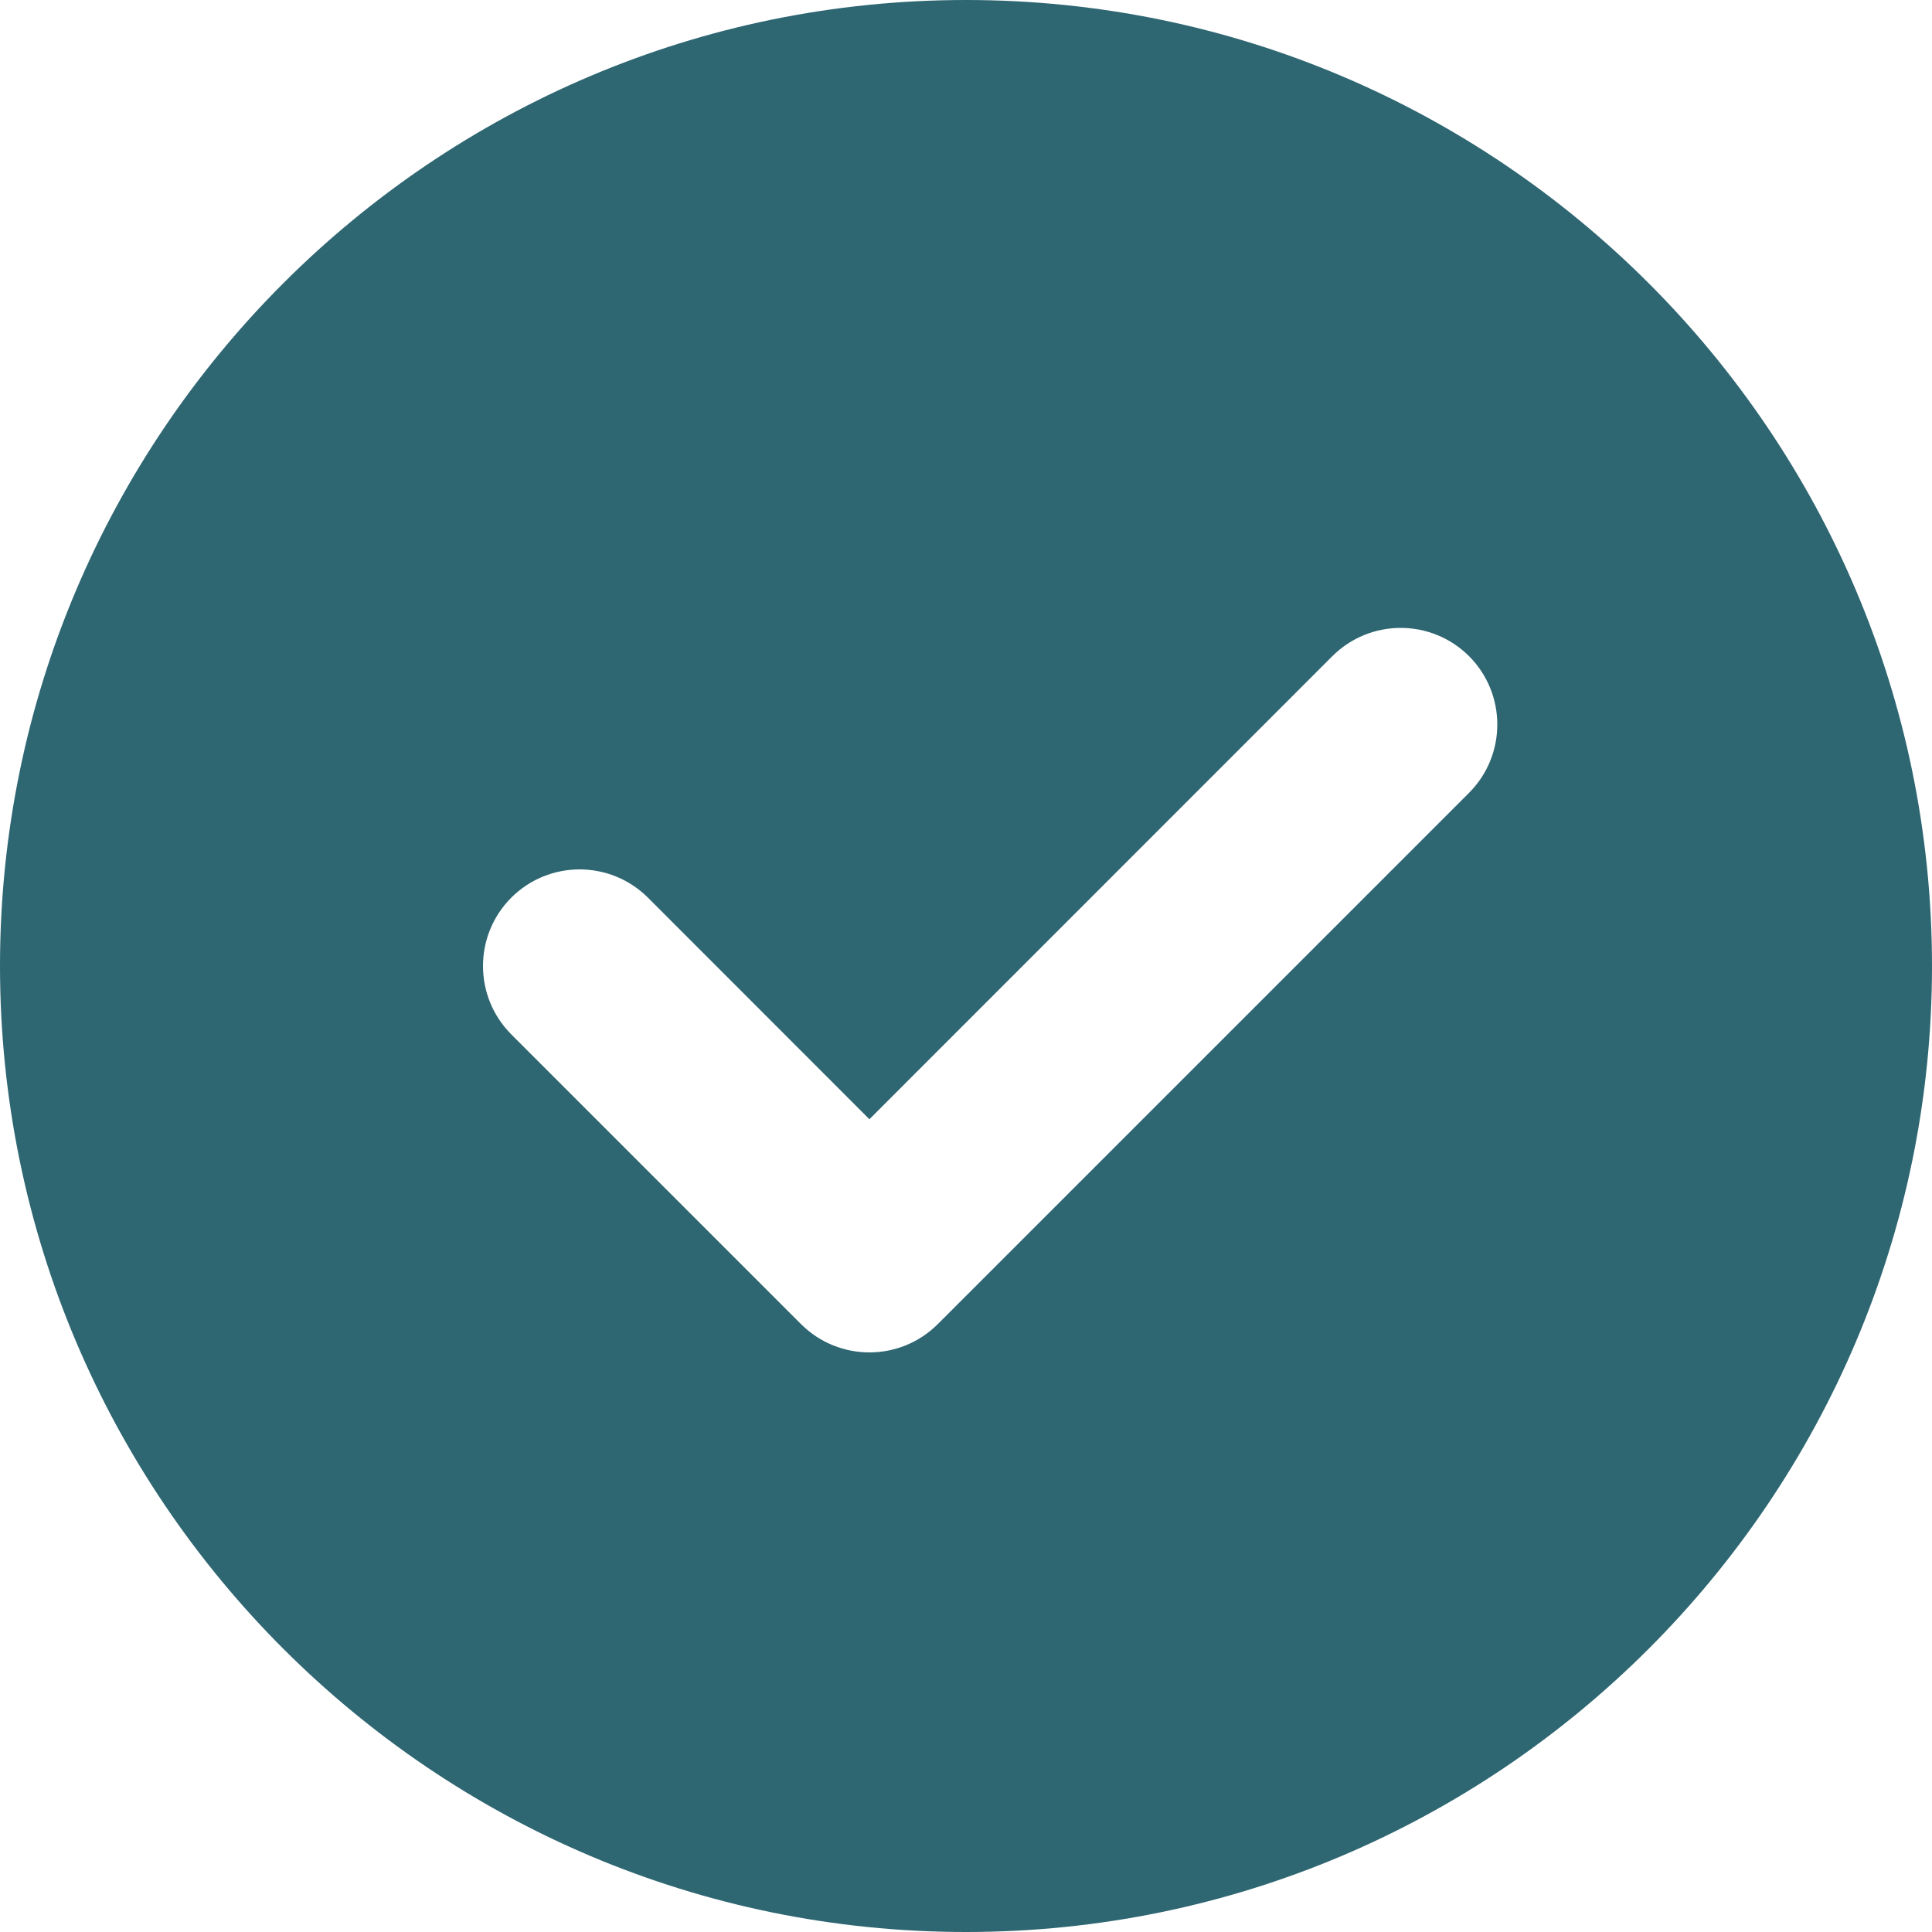
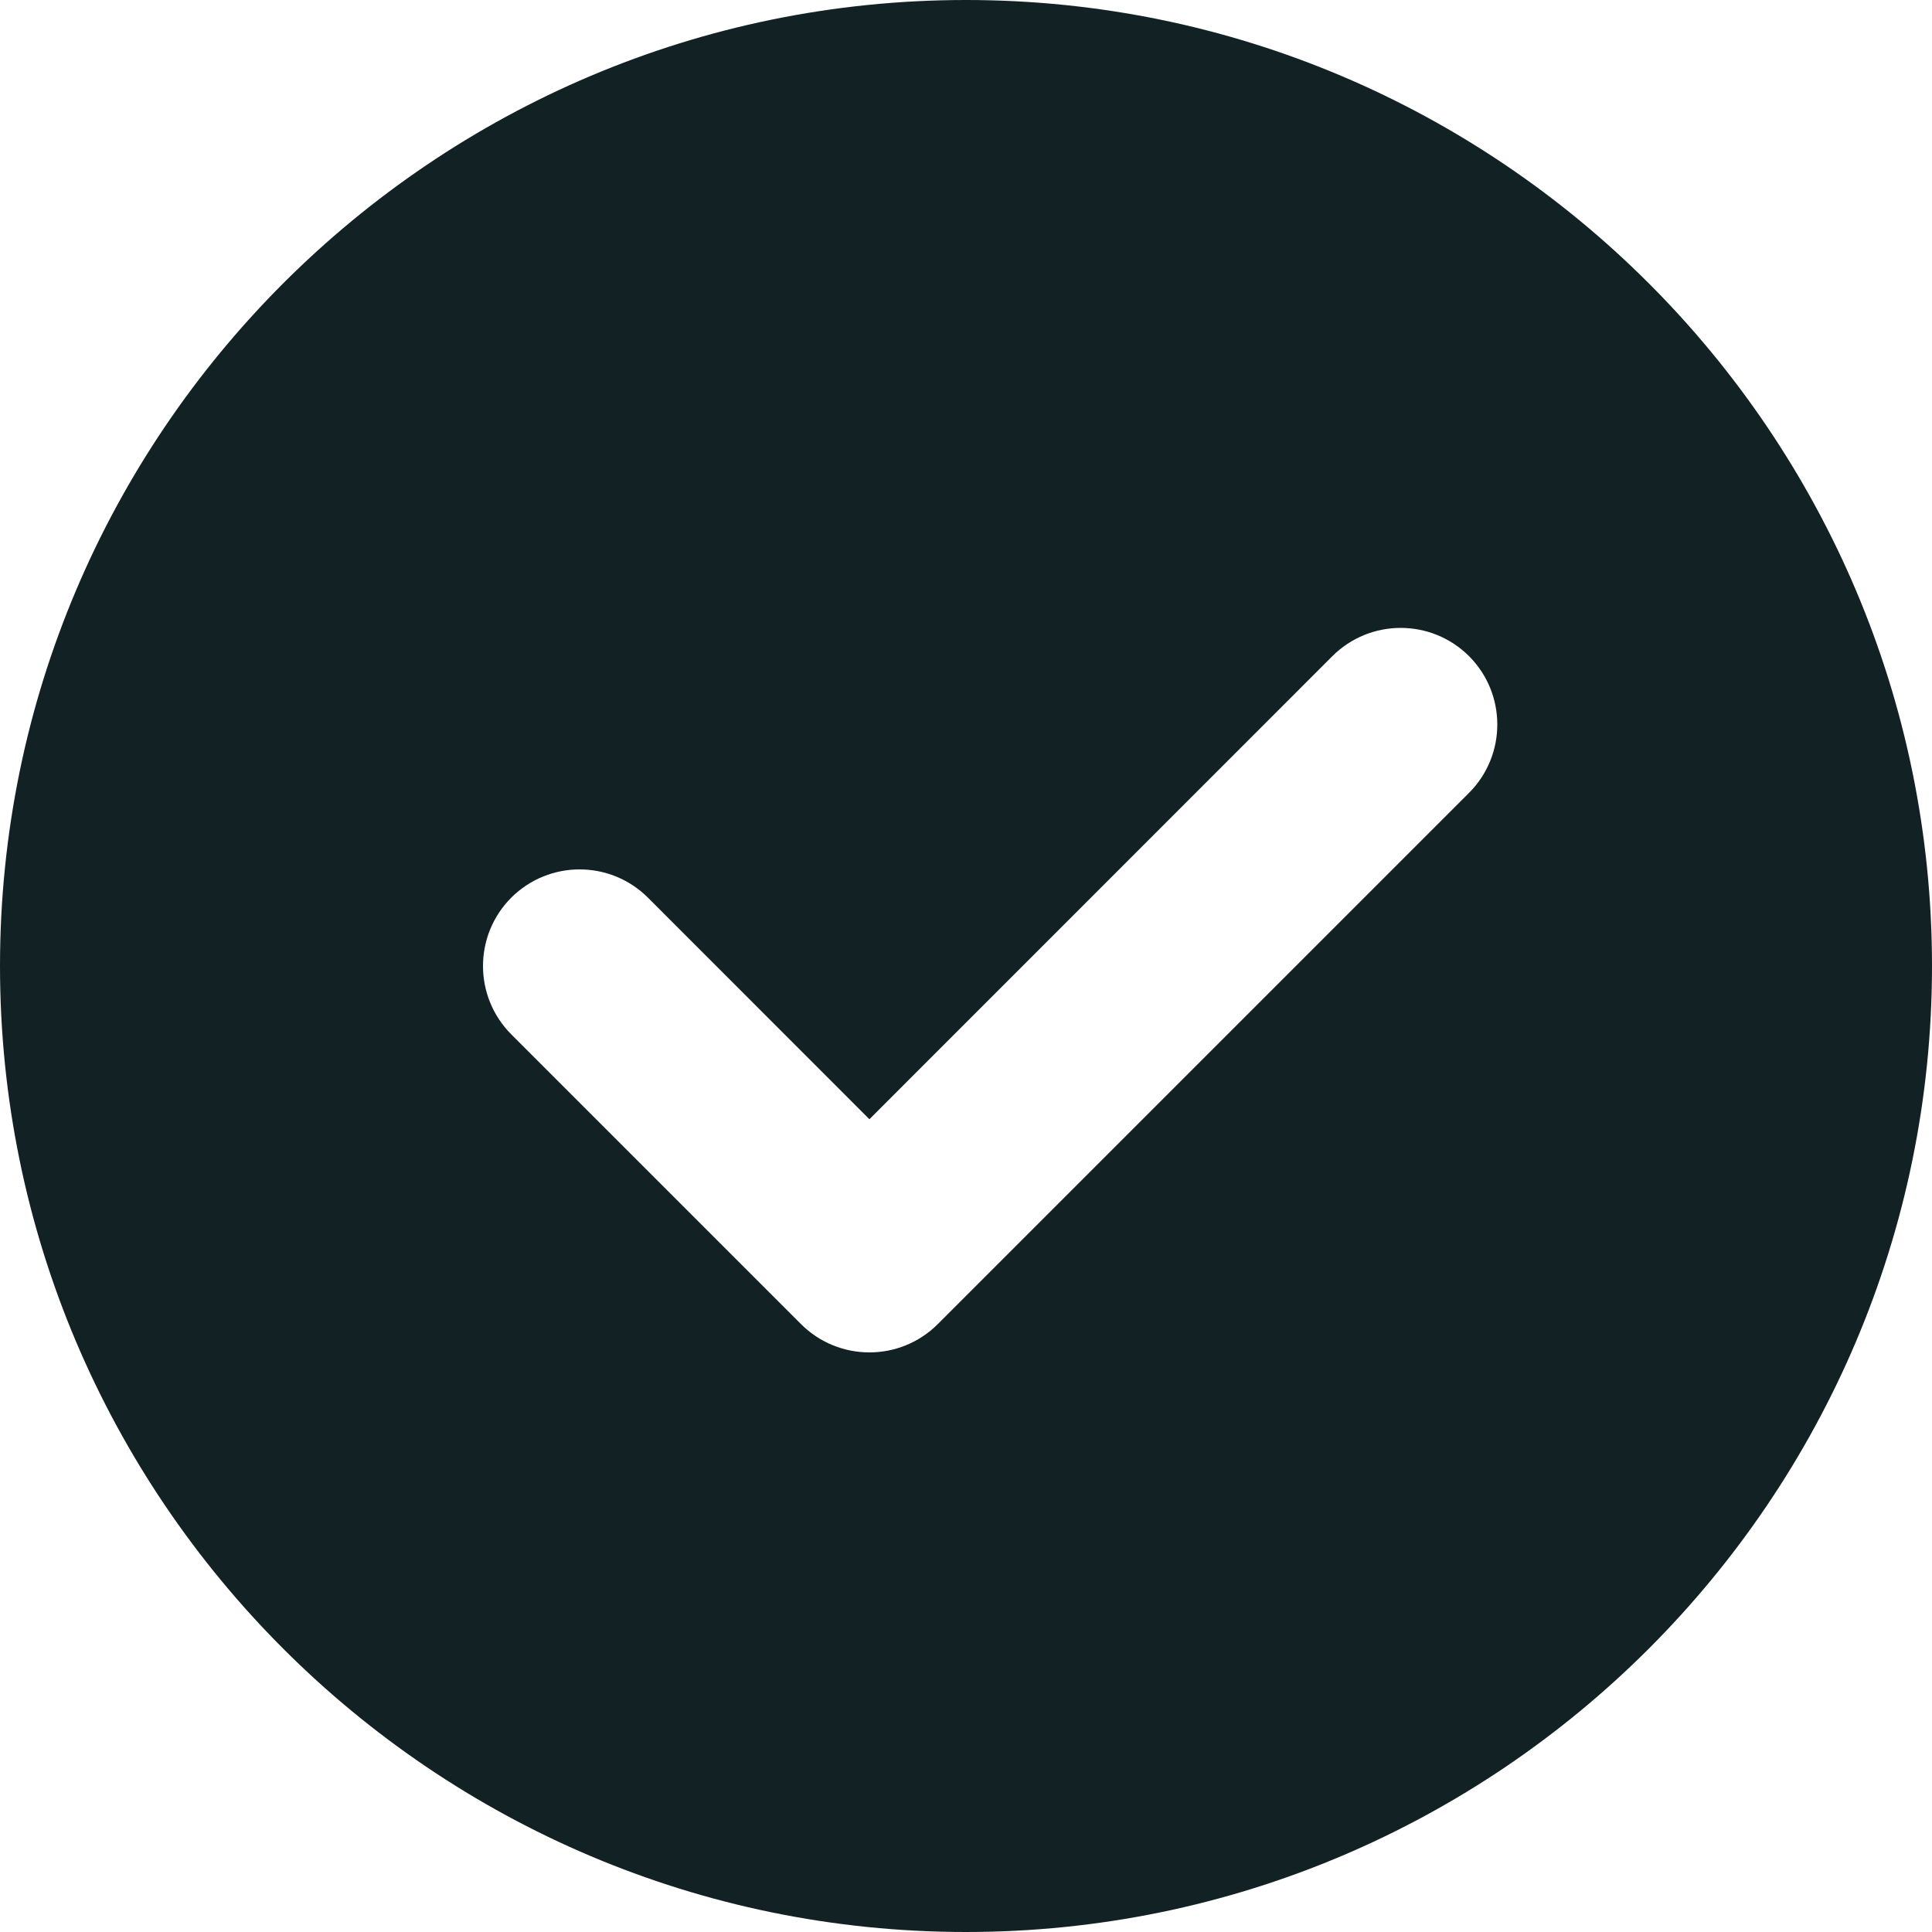
<svg xmlns="http://www.w3.org/2000/svg" width="16" height="16" viewBox="0 0 16 16" fill="none">
-   <path fill-rule="evenodd" clip-rule="evenodd" d="M0 8C0 12.411 3.589 16 8 16C12.411 16 16 12.411 16 8C16 3.589 12.411 0 8 0C3.589 0 0 3.589 0 8ZM12.166 6.566C12.478 6.253 12.478 5.747 12.166 5.434C11.853 5.122 11.347 5.122 11.034 5.434L7.2 9.269L5.366 7.434C5.053 7.122 4.547 7.122 4.234 7.434C3.922 7.747 3.922 8.253 4.234 8.566L6.634 10.966C6.947 11.278 7.453 11.278 7.766 10.966L12.166 6.566Z" fill="#2E6672" />
+   <path fill-rule="evenodd" clip-rule="evenodd" d="M0 8C0 12.411 3.589 16 8 16C12.411 16 16 12.411 16 8C16 3.589 12.411 0 8 0C3.589 0 0 3.589 0 8ZM12.166 6.566C12.478 6.253 12.478 5.747 12.166 5.434C11.853 5.122 11.347 5.122 11.034 5.434L7.2 9.269L5.366 7.434C5.053 7.122 4.547 7.122 4.234 7.434C3.922 7.747 3.922 8.253 4.234 8.566L6.634 10.966C6.947 11.278 7.453 11.278 7.766 10.966L12.166 6.566Z" fill="#122224" />
</svg>
